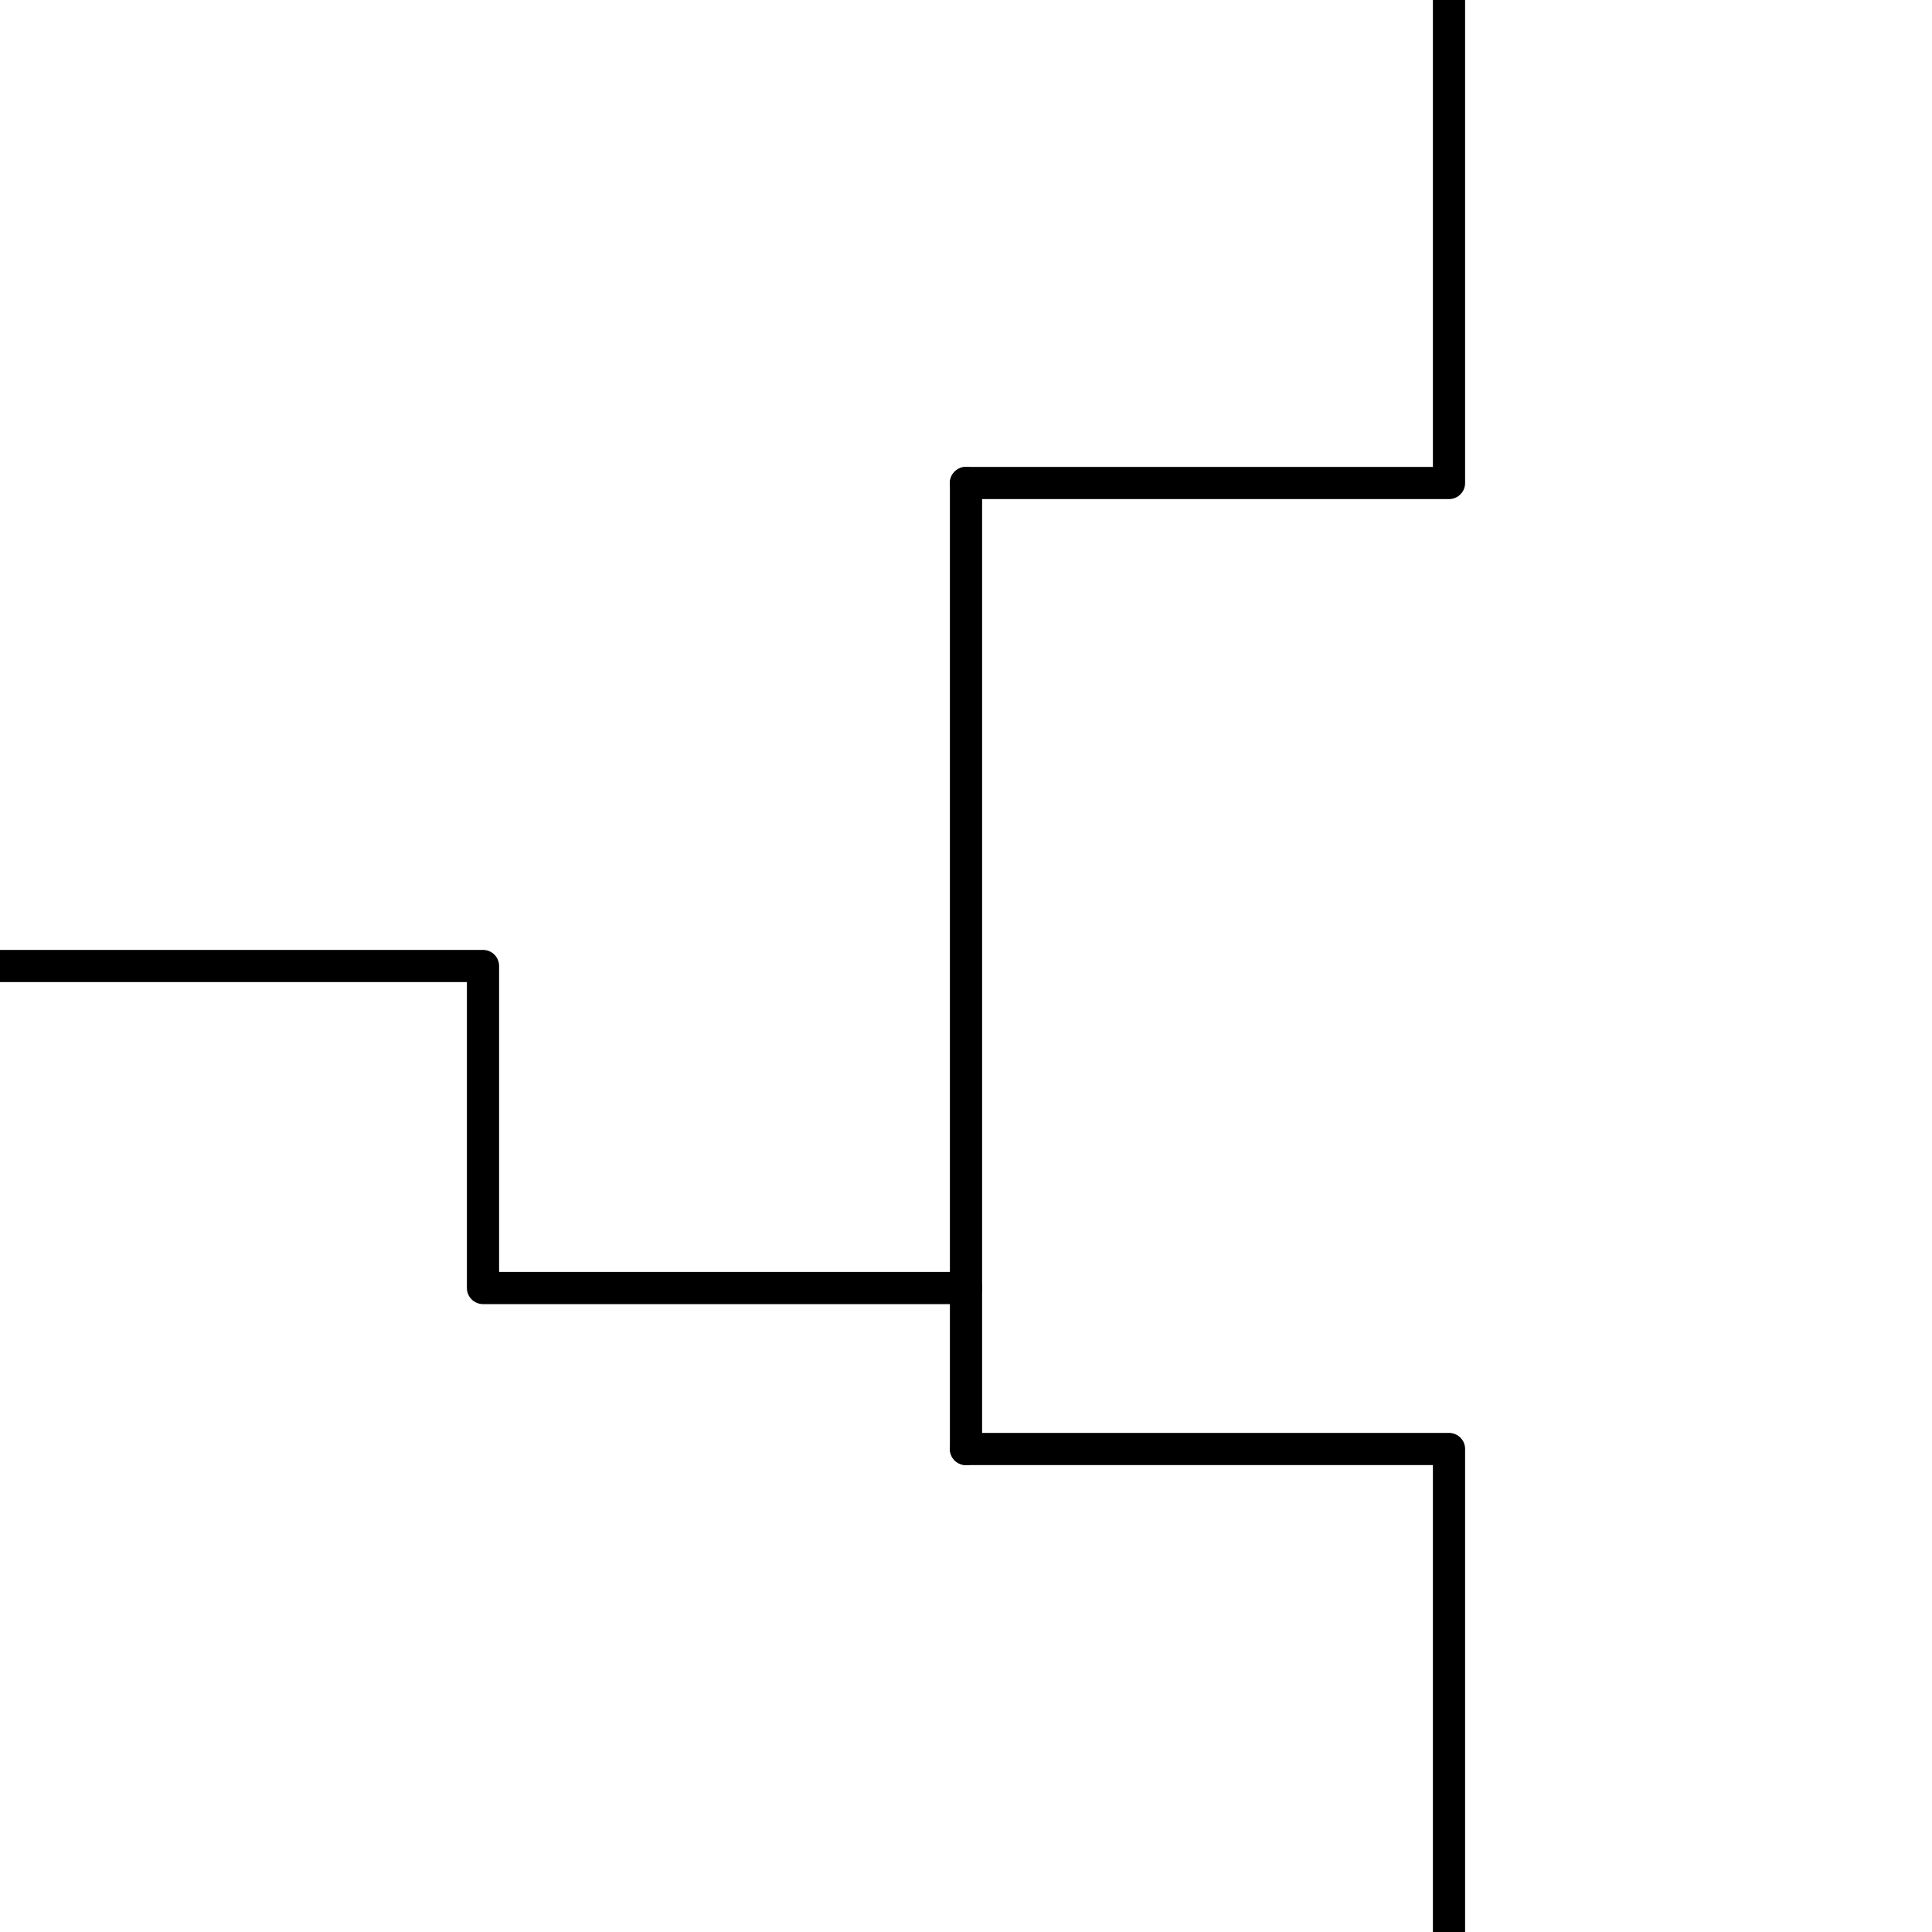
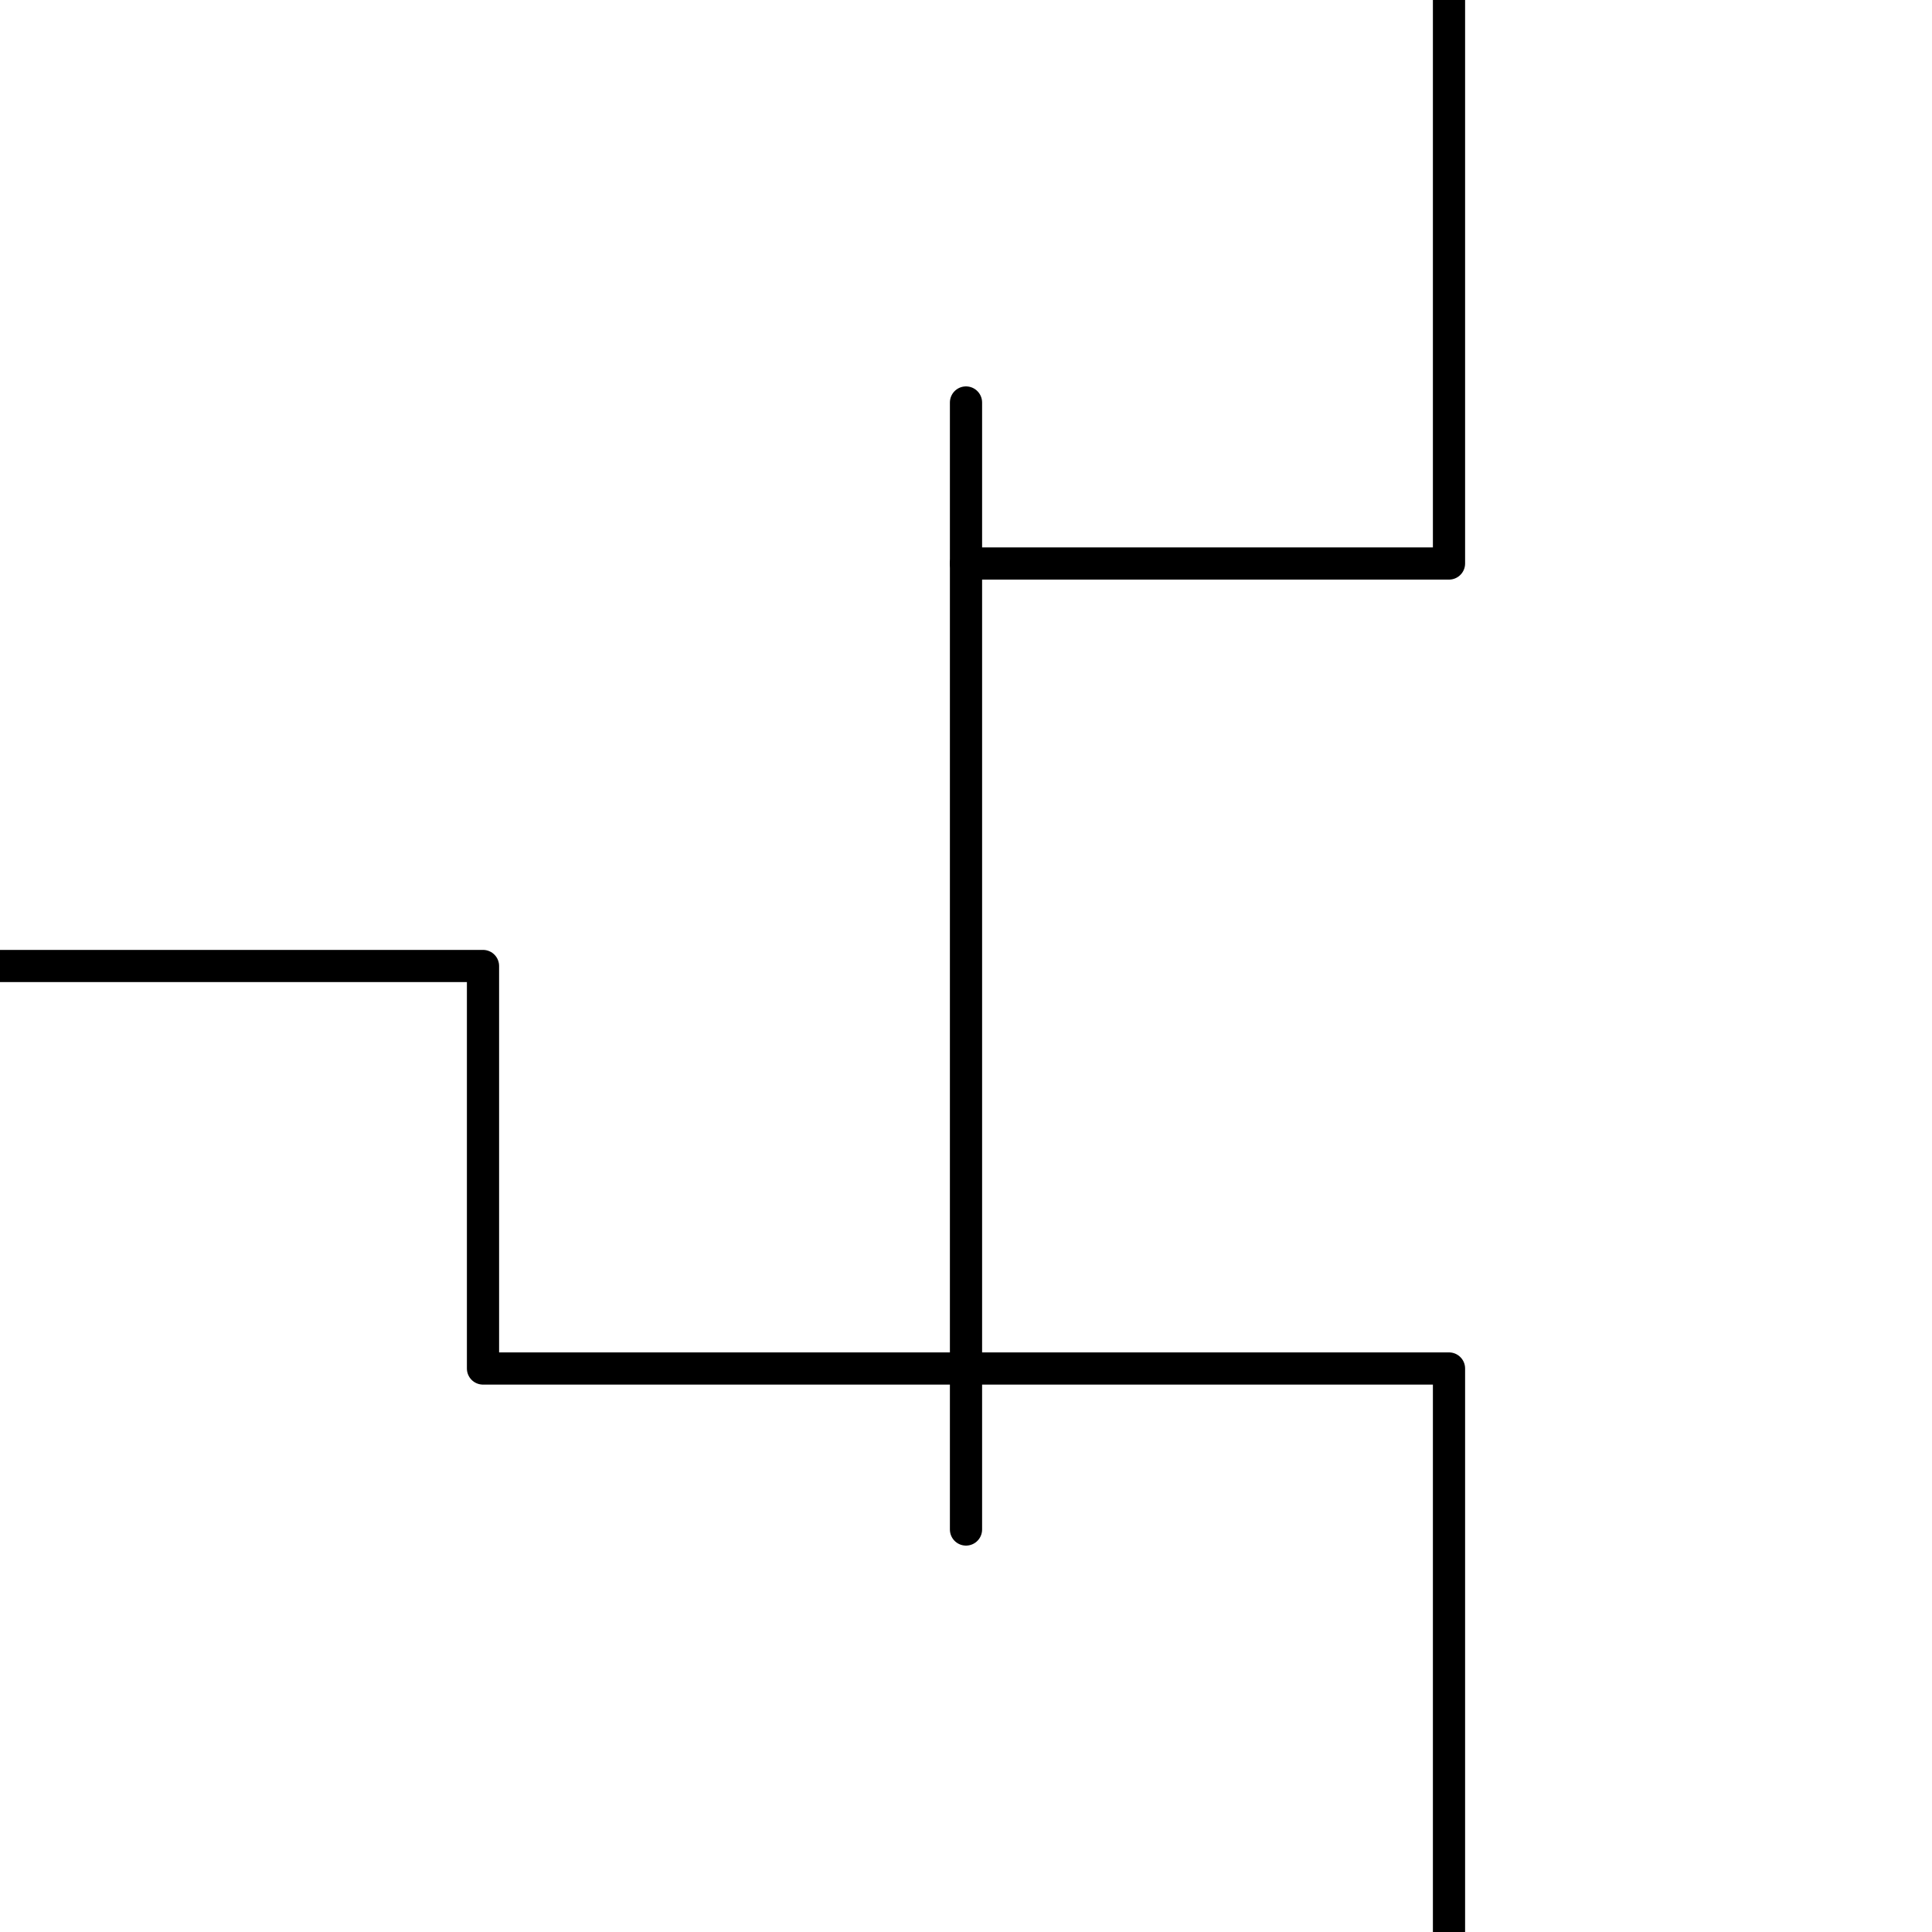
<svg xmlns="http://www.w3.org/2000/svg" width="120" height="120" viewBox="0 0 120 120">
  <g id="jfet" fill="none" stroke="#000" stroke-width="2" stroke-linecap="round" stroke-linejoin="round">
-     <polyline id="gate" points="0,60 30,60 30,80 60,80" />
-     <line id="channel" x1="60" y1="30" x2="60" y2="90" />
-     <polyline id="drain" points="90,0 90,30 60,30" />
-     <polyline id="source" points="60,90 90,90 90,120" />
+     <polyline id="gate" points="0,60 30,60 30,85 60,85" />
+     <line id="channel" x1="60" y1="25" x2="60" y2="95" />
+     <polyline id="drain" points="90,0 90,35 60,35" />
+     <polyline id="source" points="60,85 90,85 90,120" />
  </g>
</svg>
